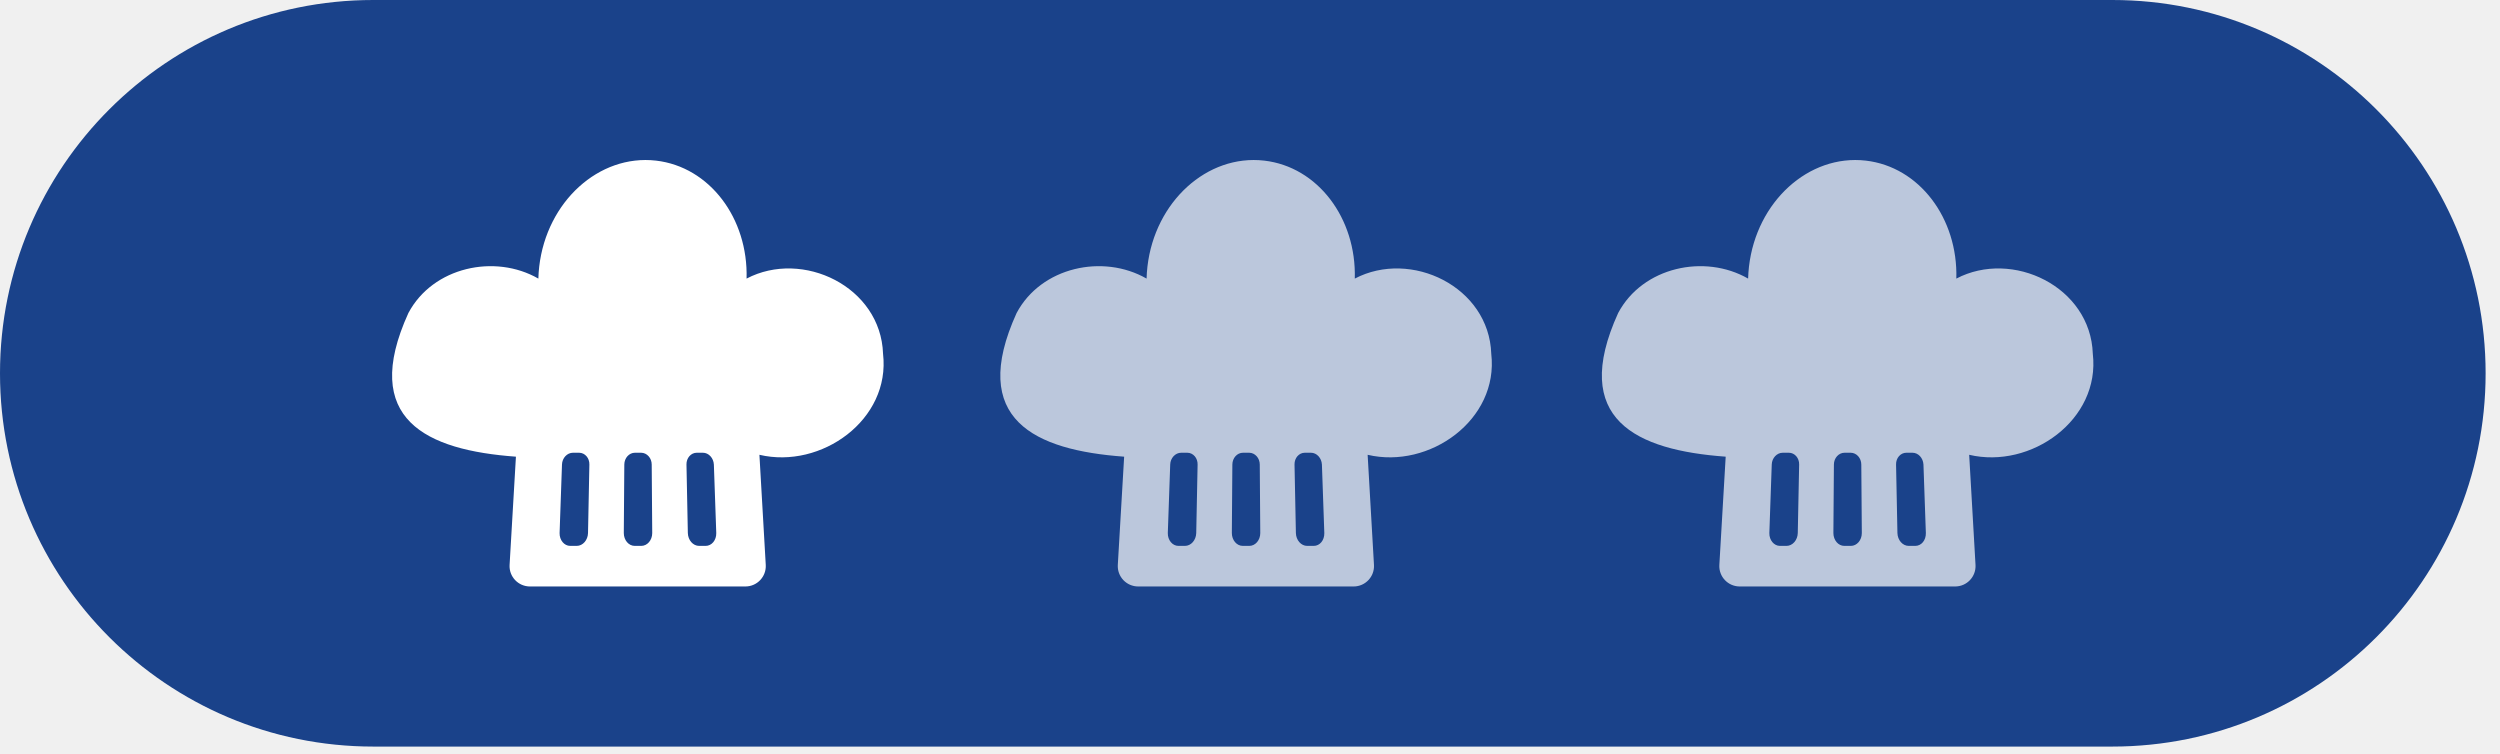
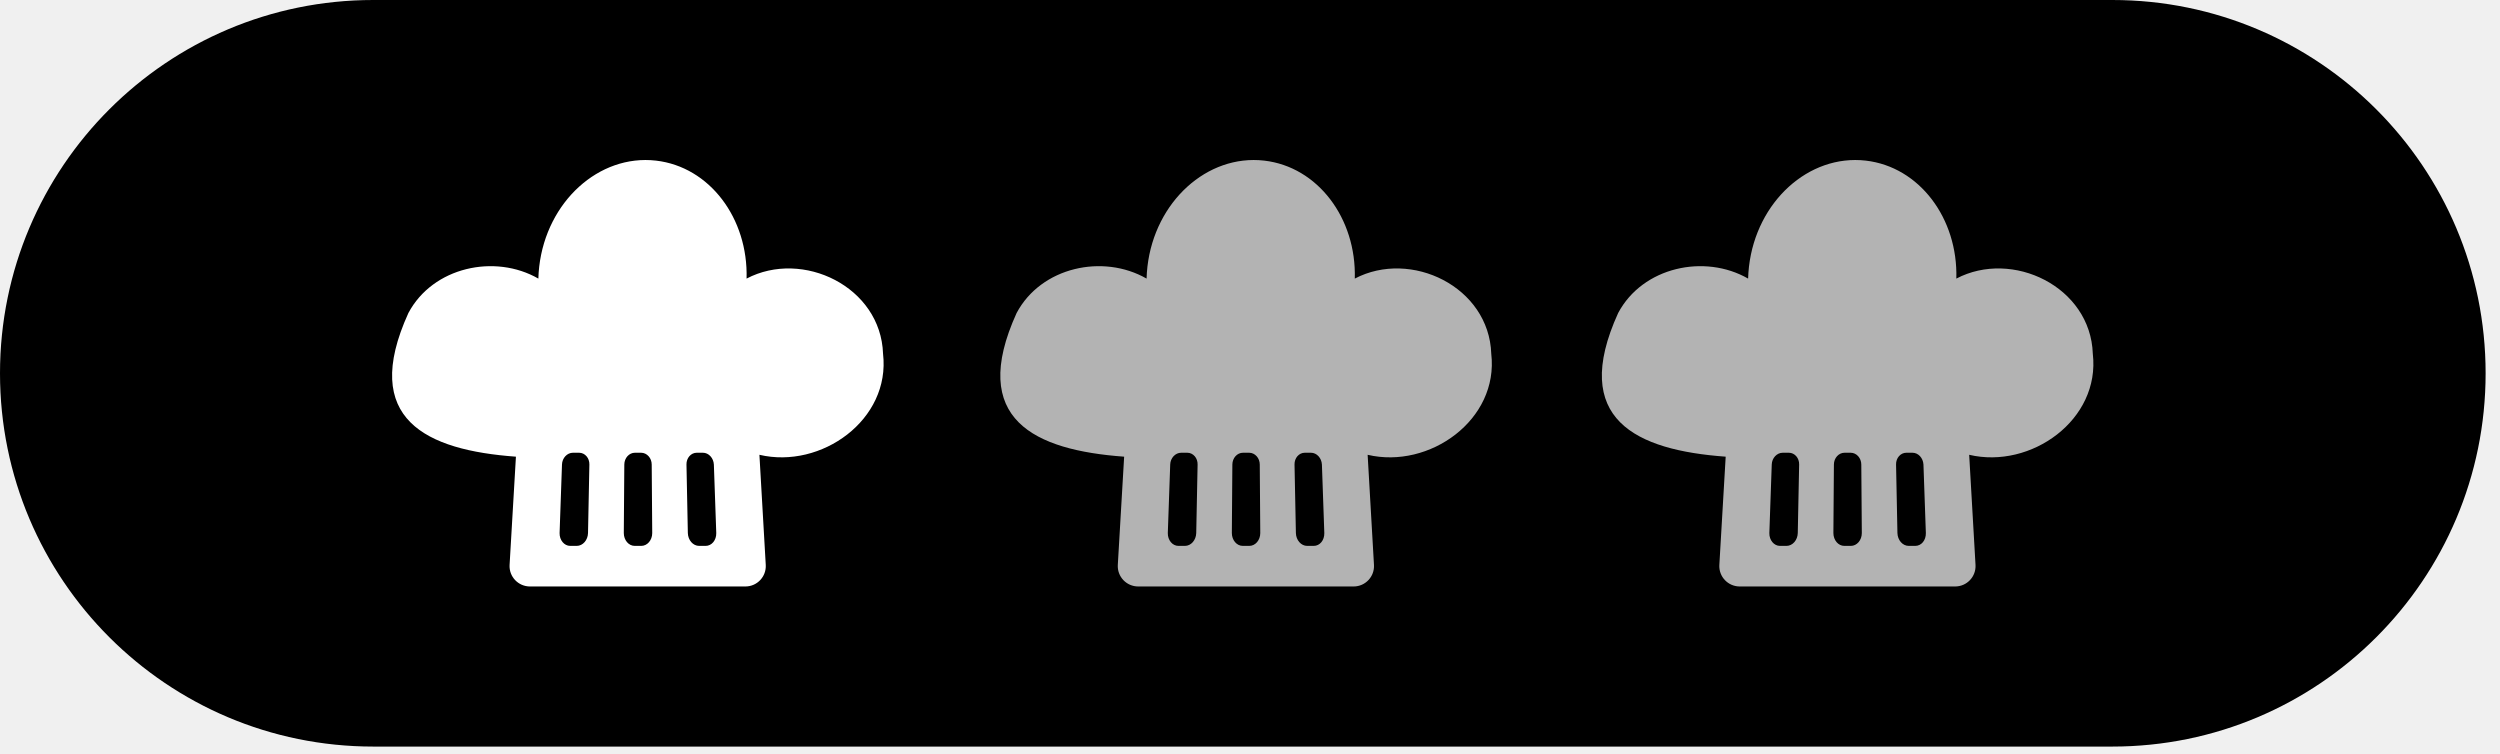
<svg xmlns="http://www.w3.org/2000/svg" width="146" height="44" viewBox="0 0 146 44" fill="none">
  <g clip-path="url(#clip0)">
-     <path d="M21.8 43.6H123.36C135.4 43.6 145.16 33.84 145.16 21.8C145.16 9.76 135.4 0 123.36 0H21.8C9.76 0 0 9.76 0 21.8C0 33.84 9.76 43.6 21.8 43.6Z" fill="#1A428A" />
+     <path d="M21.8 43.6H123.36C135.4 43.6 145.16 33.84 145.16 21.8C145.16 9.76 135.4 0 123.36 0H21.8C9.76 0 0 9.76 0 21.8C0 33.84 9.76 43.6 21.8 43.6Z" fill="#000" />
    <path d="M51.57 20.66C51.44 16.74 46.87 14.55 43.6 16.27C43.7 12.75 41.44 9.74 38.31 9.38C34.98 9 31.93 11.77 31.49 15.57C31.46 15.8 31.45 16.04 31.44 16.27C28.9 14.81 25.28 15.59 23.85 18.28C21.02 24.5 24.91 26.29 30.13 26.67L29.76 32.99C29.72 33.68 30.27 34.25 30.95 34.25H43.53C44.22 34.25 44.76 33.67 44.72 32.99L44.35 26.56C47.95 27.41 52.02 24.52 51.57 20.66ZM34.34 31.13C34.33 31.54 34.04 31.88 33.68 31.88H33.3C32.95 31.88 32.67 31.54 32.68 31.13L32.82 27.13C32.83 26.75 33.12 26.44 33.46 26.44H33.82C34.16 26.44 34.43 26.75 34.42 27.13L34.34 31.13ZM37.45 31.88H37.07C36.71 31.88 36.43 31.54 36.43 31.13L36.46 27.13C36.46 26.75 36.74 26.44 37.08 26.44H37.44C37.78 26.44 38.06 26.75 38.06 27.13L38.09 31.13C38.09 31.55 37.8 31.88 37.45 31.88ZM41.21 31.88H40.83C40.47 31.88 40.18 31.54 40.17 31.13L40.09 27.13C40.08 26.75 40.35 26.44 40.69 26.44H41.05C41.39 26.44 41.67 26.75 41.69 27.13L41.83 31.13C41.84 31.55 41.56 31.88 41.21 31.88Z" fill="white" />
    <path opacity="0.7" d="M87.09 20.66C86.96 16.74 82.39 14.55 79.12 16.27C79.22 12.75 76.96 9.74 73.83 9.38C70.5 9 67.45 11.77 67.01 15.57C66.98 15.8 66.97 16.04 66.96 16.27C64.42 14.81 60.8 15.59 59.37 18.28C56.54 24.5 60.43 26.29 65.65 26.67L65.28 32.99C65.24 33.68 65.79 34.25 66.47 34.25H79.05C79.74 34.25 80.28 33.67 80.24 32.99L79.87 26.56C83.47 27.41 87.54 24.52 87.09 20.66ZM69.86 31.13C69.85 31.54 69.56 31.88 69.2 31.88H68.82C68.47 31.88 68.19 31.54 68.2 31.13L68.34 27.13C68.35 26.75 68.64 26.44 68.98 26.44H69.34C69.68 26.44 69.95 26.75 69.94 27.13L69.86 31.13ZM72.96 31.88H72.58C72.22 31.88 71.94 31.54 71.94 31.13L71.97 27.13C71.97 26.75 72.25 26.44 72.59 26.44H72.95C73.29 26.44 73.57 26.75 73.57 27.13L73.6 31.13C73.6 31.55 73.31 31.88 72.96 31.88ZM76.72 31.88H76.34C75.98 31.88 75.69 31.54 75.68 31.13L75.6 27.13C75.59 26.75 75.86 26.44 76.2 26.44H76.56C76.9 26.44 77.18 26.75 77.2 27.13L77.34 31.13C77.35 31.55 77.08 31.88 76.72 31.88Z" fill="white" />
    <path opacity="0.7" d="M122.22 20.66C122.09 16.74 117.52 14.55 114.25 16.27C114.35 12.75 112.09 9.74 108.96 9.38C105.63 9 102.58 11.77 102.14 15.57C102.11 15.8 102.1 16.04 102.09 16.27C99.55 14.81 95.93 15.59 94.5 18.28C91.67 24.5 95.56 26.29 100.78 26.67L100.41 32.99C100.37 33.68 100.92 34.25 101.6 34.25H114.18C114.87 34.25 115.41 33.67 115.37 32.99L115 26.56C118.6 27.41 122.67 24.52 122.22 20.66ZM104.99 31.13C104.98 31.54 104.69 31.88 104.33 31.88H103.95C103.6 31.88 103.32 31.54 103.33 31.13L103.47 27.13C103.48 26.75 103.77 26.44 104.11 26.44H104.47C104.81 26.44 105.08 26.75 105.07 27.13L104.99 31.13ZM108.09 31.88H107.71C107.35 31.88 107.07 31.54 107.07 31.13L107.1 27.13C107.1 26.75 107.38 26.44 107.72 26.44H108.08C108.42 26.44 108.7 26.75 108.7 27.13L108.73 31.13C108.73 31.55 108.44 31.88 108.09 31.88ZM111.85 31.88H111.47C111.11 31.88 110.82 31.54 110.81 31.13L110.73 27.13C110.72 26.75 110.99 26.44 111.33 26.44H111.69C112.03 26.44 112.31 26.75 112.33 27.13L112.47 31.13C112.48 31.55 112.21 31.88 111.85 31.88Z" fill="white" />
  </g>
  <defs>
    <clipPath id="clip0">
      <rect width="145.16" height="43.6" fill="white" />
    </clipPath>
  </defs>
</svg>
